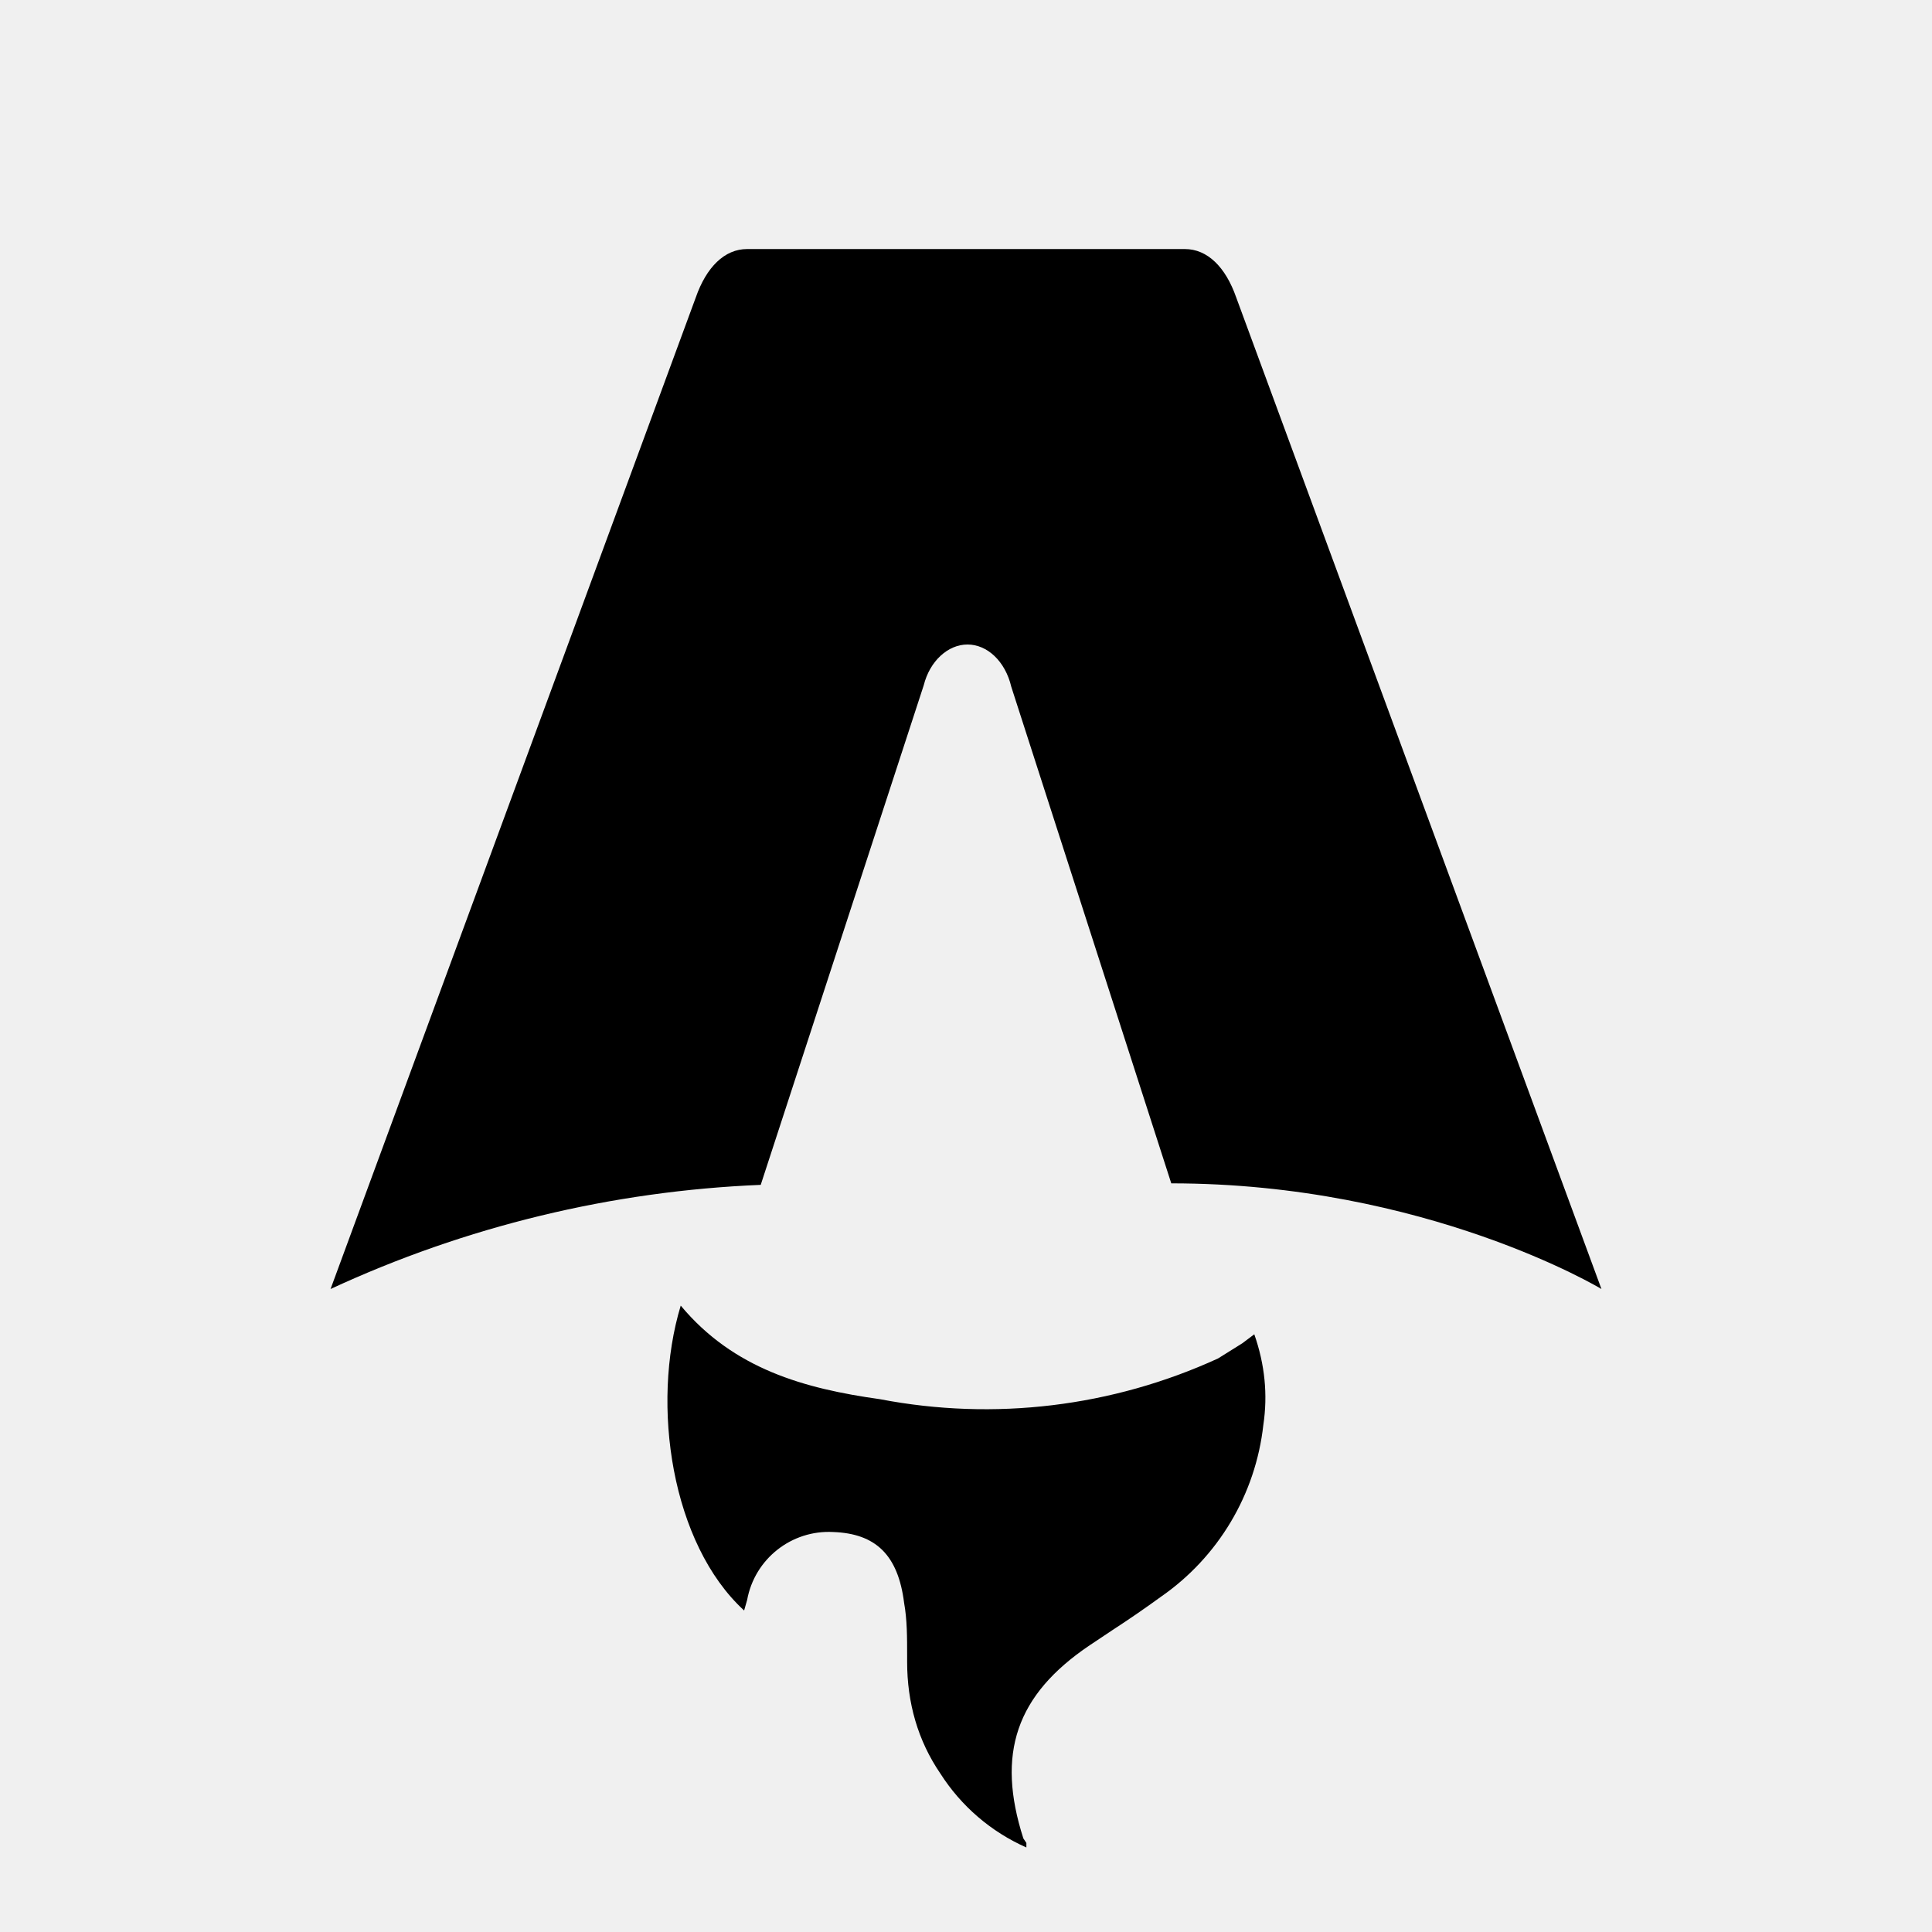
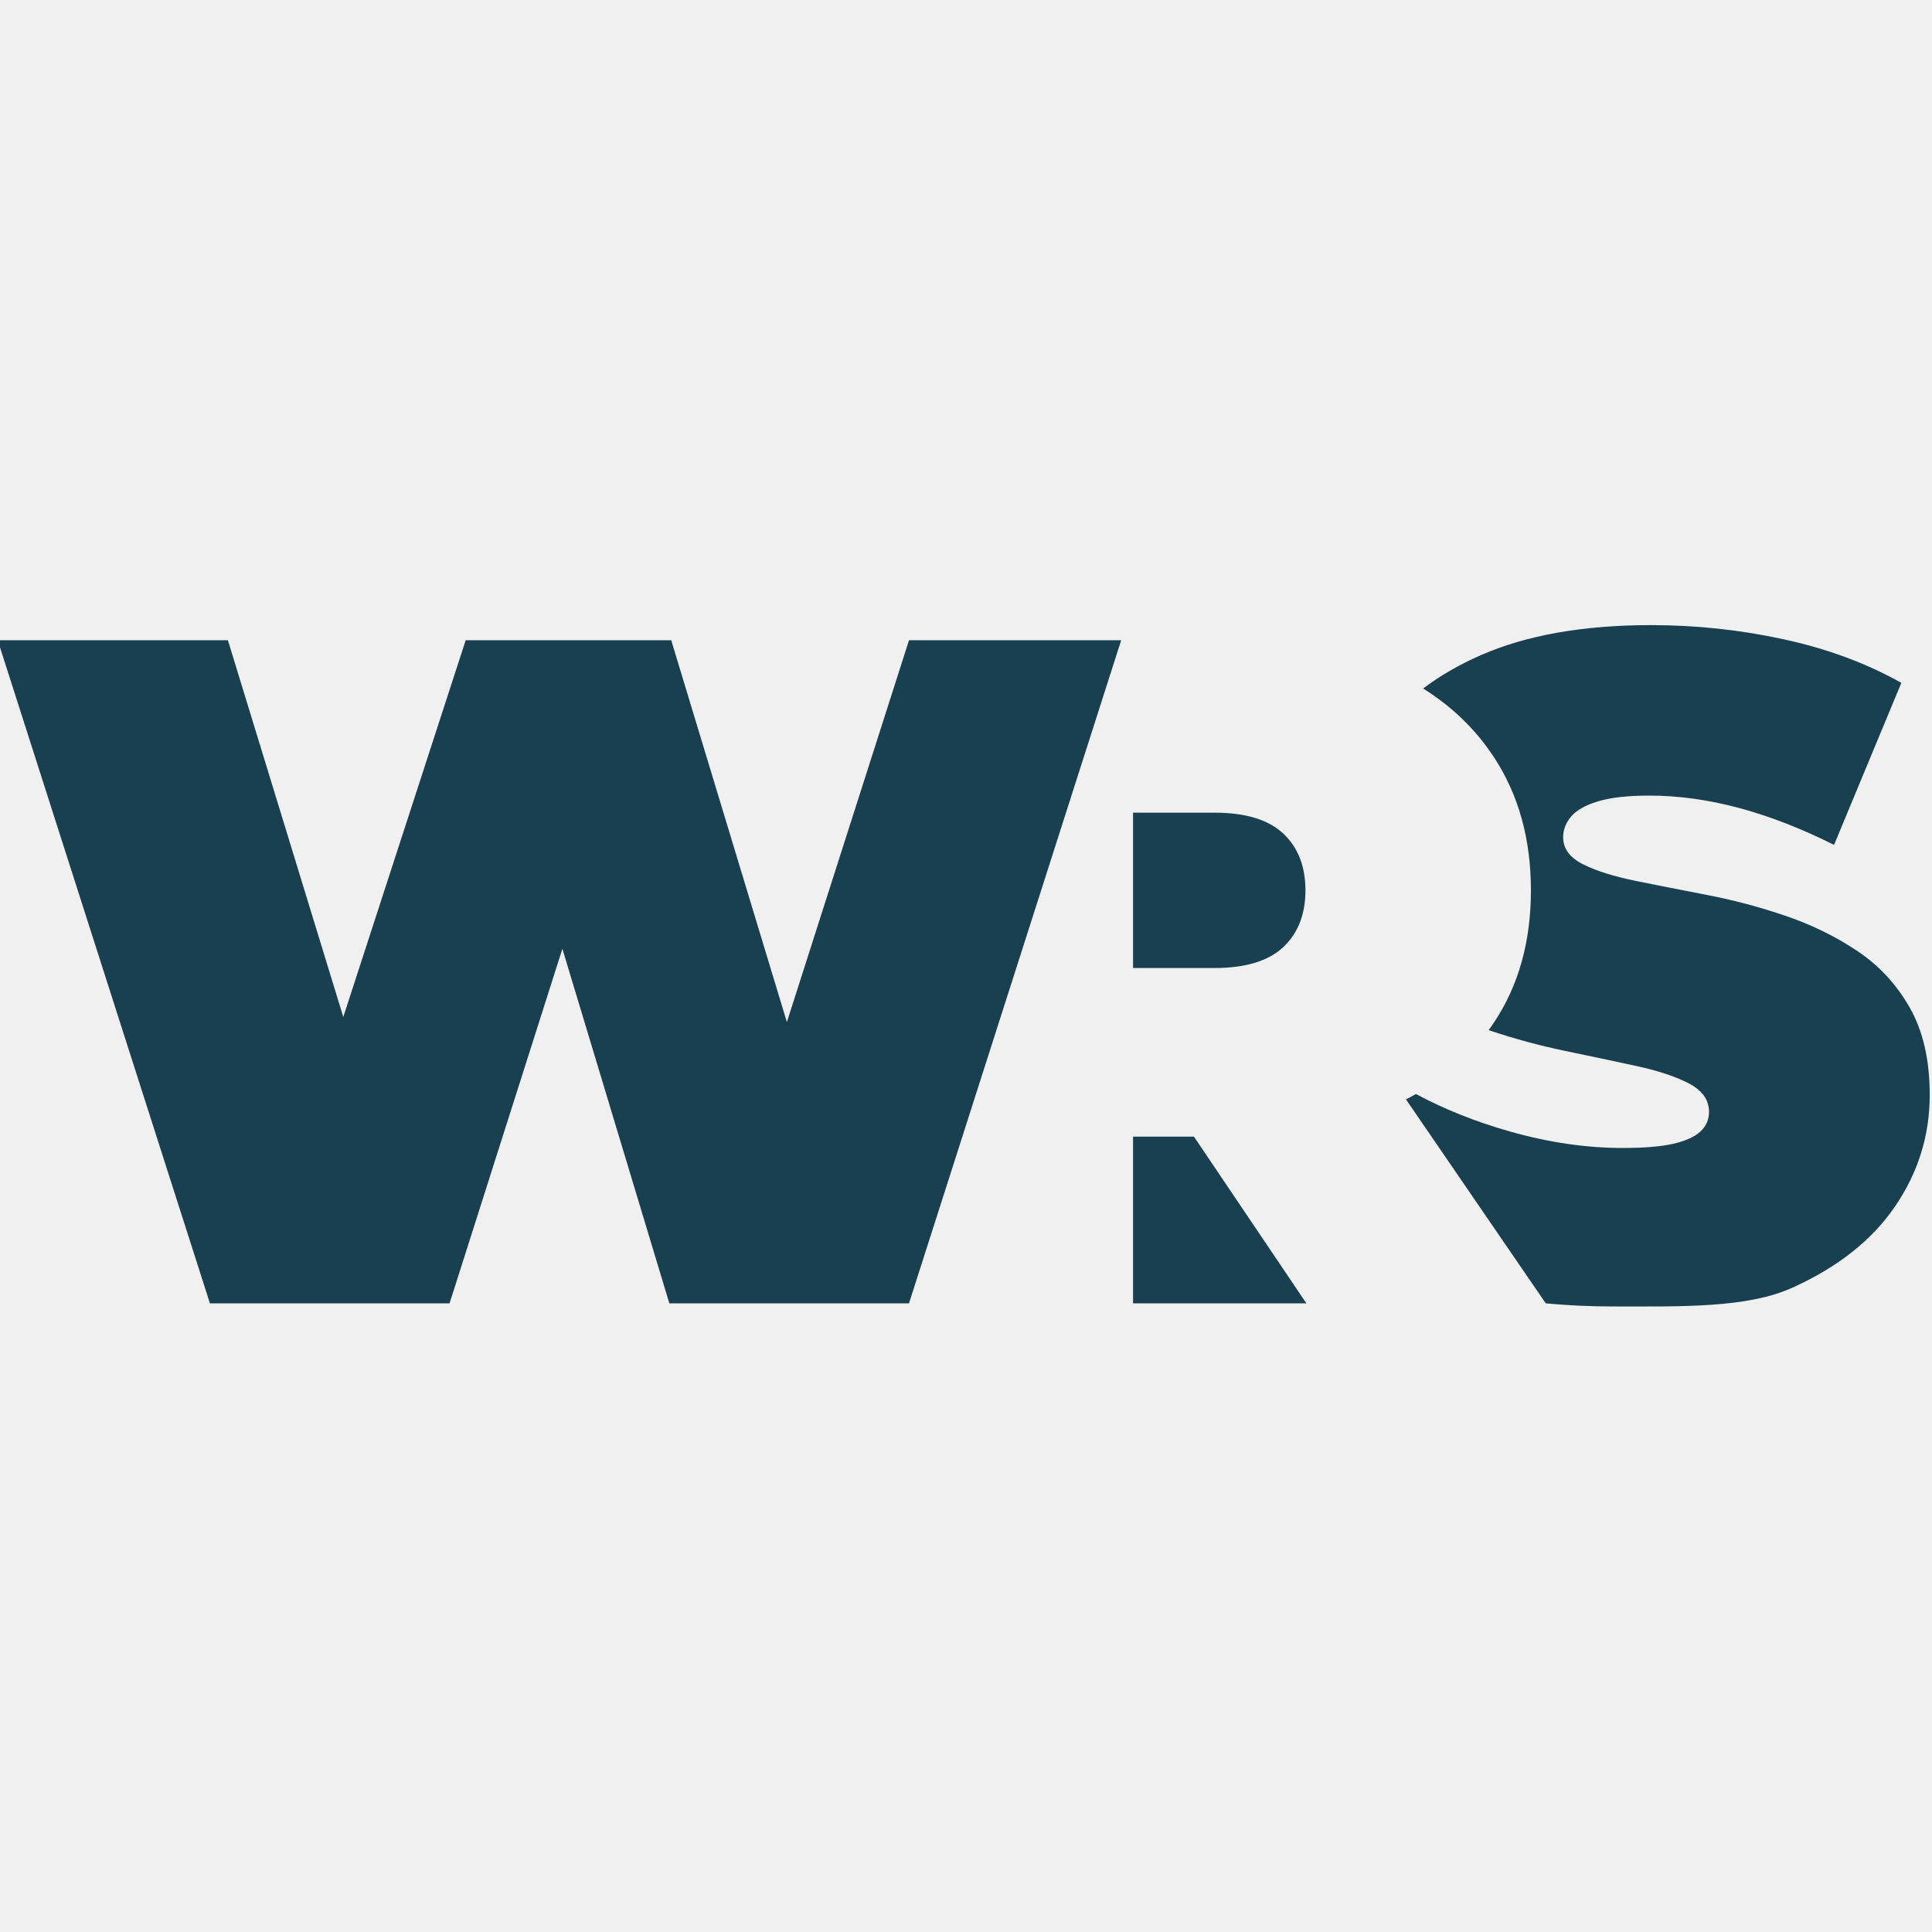
- <svg xmlns="http://www.w3.org/2000/svg" fill="none" viewBox="0 0 128 128">
-   <path d="M50.4 78.5a75.1 75.1 0 0 0-28.5 6.9l24.2-65.7c.7-2 1.9-3.2 3.4-3.2h29c1.5 0 2.7 1.2 3.4 3.2l24.2 65.7s-11.6-7-28.5-7L67 45.5c-.4-1.7-1.6-2.8-2.9-2.8-1.3 0-2.5 1.1-2.9 2.7L50.4 78.5Zm-1.1 28.2Zm-4.2-20.2c-2 6.6-.6 15.8 4.2 20.2a17.5 17.5 0 0 1 .2-.7 5.5 5.5 0 0 1 5.7-4.5c2.8.1 4.3 1.5 4.7 4.7.2 1.1.2 2.3.2 3.5v.4c0 2.7.7 5.2 2.2 7.4a13 13 0 0 0 5.7 4.9v-.3l-.2-.3c-1.8-5.6-.5-9.5 4.4-12.8l1.5-1a73 73 0 0 0 3.2-2.2 16 16 0 0 0 6.8-11.4c.3-2 .1-4-.6-6l-.8.6-1.6 1a37 37 0 0 1-22.4 2.7c-5-.7-9.7-2-13.2-6.2Z" />
-   <style>
-         path { fill: #000; }
-         @media (prefers-color-scheme: dark) {
-             path { fill: #FFF; }
-         }
-     </style>
+ <svg xmlns="http://www.w3.org/2000/svg" width="100%" height="100%" viewBox="0 0 20 20" version="1.1" xml:space="preserve" style="fill-rule:evenodd;clip-rule:evenodd;stroke-linejoin:round;stroke-miterlimit:2;">
+   <g transform="matrix(1,0,0,1,-11684,-3058.23)">
+     <g id="Artboard7" transform="matrix(1,0,0,1,-1,30.8703)">
+       <rect x="11685" y="3027.36" width="20" height="20" style="fill:none;" />
+       <g transform="matrix(0.0290751,0,0,0.0290751,11619.5,2991.6)">
+         <path d="M2453.02,1567.71L2412.85,1693.95L2327.53,1693.95L2251.98,1457.86L2333.93,1457.86L2375.01,1591.99L2418.59,1457.86L2491.77,1457.86L2532.95,1593.81L2576.43,1457.86L2651.97,1457.86L2576.43,1693.95L2491.1,1693.95L2453.02,1567.71ZM2759.48,1475.04C2765.36,1470.58 2772.14,1466.65 2779.82,1463.26C2796.12,1456.07 2816.42,1452.47 2840.7,1452.47C2856.66,1452.47 2872.4,1454.15 2887.91,1457.53C2903.43,1460.9 2917.37,1466.07 2929.74,1473.04L2905.79,1530.71C2894.1,1524.87 2882.8,1520.48 2871.9,1517.56C2860.99,1514.64 2850.37,1513.17 2840.03,1513.17C2832.38,1513.17 2826.31,1513.85 2821.81,1515.2C2817.32,1516.55 2814.11,1518.35 2812.2,1520.59C2810.29,1522.84 2809.33,1525.32 2809.33,1528.01C2809.33,1532.06 2811.7,1535.27 2816.42,1537.63C2821.14,1539.99 2827.38,1541.95 2835.13,1543.53C2842.89,1545.1 2851.43,1546.79 2860.77,1548.59C2870.1,1550.39 2879.37,1552.86 2888.59,1556.01C2897.81,1559.15 2906.3,1563.31 2914.05,1568.49C2921.81,1573.66 2928.05,1580.4 2932.77,1588.72C2937.49,1597.04 2939.85,1607.38 2939.85,1619.75C2939.85,1634.14 2935.75,1647.35 2927.54,1659.38C2919.34,1671.41 2907.14,1681.07 2890.95,1688.38C2874.76,1695.69 2851.48,1695.06 2826.97,1695.06C2818.92,1695.06 2810.97,1694.69 2803.14,1693.95L2753.38,1621.34C2754.58,1620.72 2755.77,1620.08 2756.93,1619.42C2767.05,1624.85 2778.17,1629.29 2790.28,1632.73C2804.11,1636.67 2817.54,1638.63 2830.58,1638.63C2838.23,1638.63 2844.24,1638.13 2848.62,1637.12C2853.01,1636.11 2856.21,1634.64 2858.24,1632.73C2860.26,1630.82 2861.27,1628.52 2861.27,1625.82C2861.27,1621.55 2858.91,1618.17 2854.19,1615.7C2849.47,1613.23 2843.23,1611.15 2835.47,1609.46C2827.72,1607.78 2819.23,1605.98 2810.01,1604.07C2800.99,1602.2 2791.92,1599.74 2782.8,1596.68C2783.46,1595.79 2784.09,1594.88 2784.71,1593.95C2793.48,1580.8 2797.86,1565.11 2797.86,1546.9C2797.86,1528.69 2793.48,1512.89 2784.71,1499.52C2778.27,1489.69 2769.86,1481.53 2759.48,1475.04ZM2656.2,1693.95L2656.2,1634.59L2677.88,1634.59L2717.91,1693.95L2656.2,1693.95ZM2656.2,1574.56L2656.2,1519.25L2685.2,1519.25C2696.22,1519.25 2704.37,1521.72 2709.65,1526.66C2714.93,1531.61 2717.58,1538.36 2717.58,1546.9C2717.58,1555.44 2714.93,1562.19 2709.65,1567.14C2704.37,1572.08 2696.22,1574.56 2685.2,1574.56L2656.2,1574.56Z" style="fill:rgb(25,64,80);" />
+       </g>
+     </g>
+   </g>
</svg>
